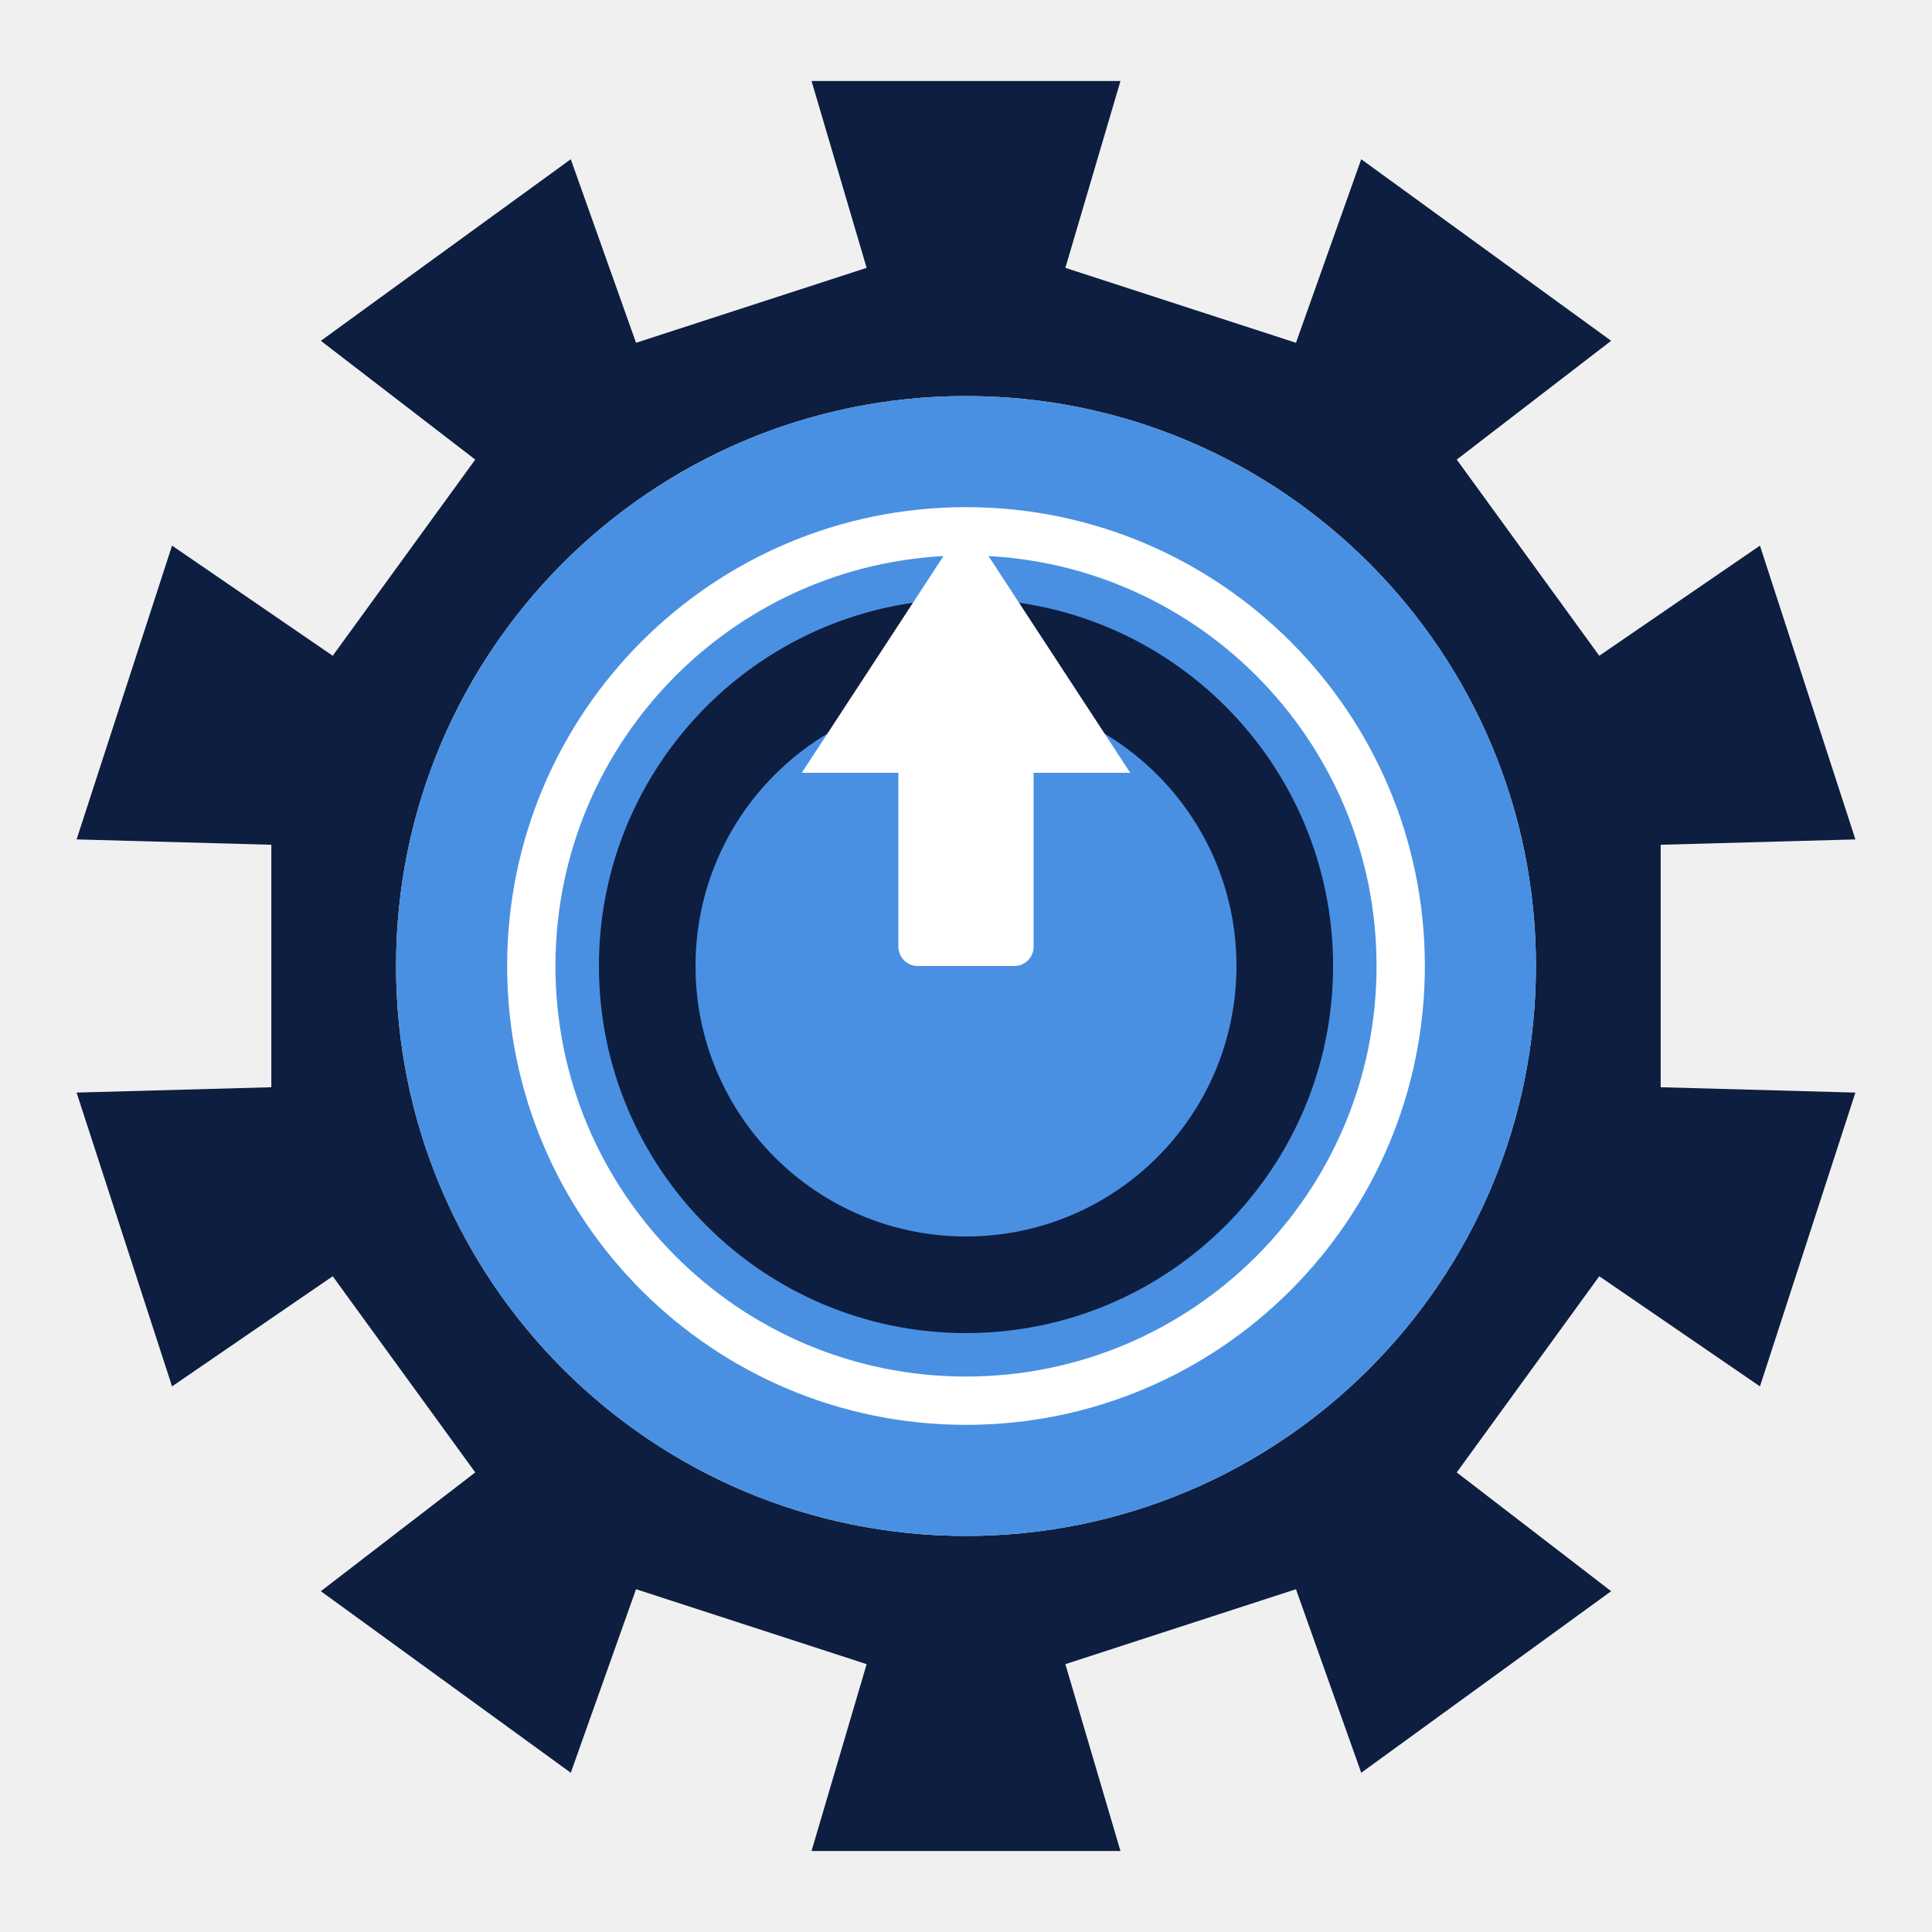
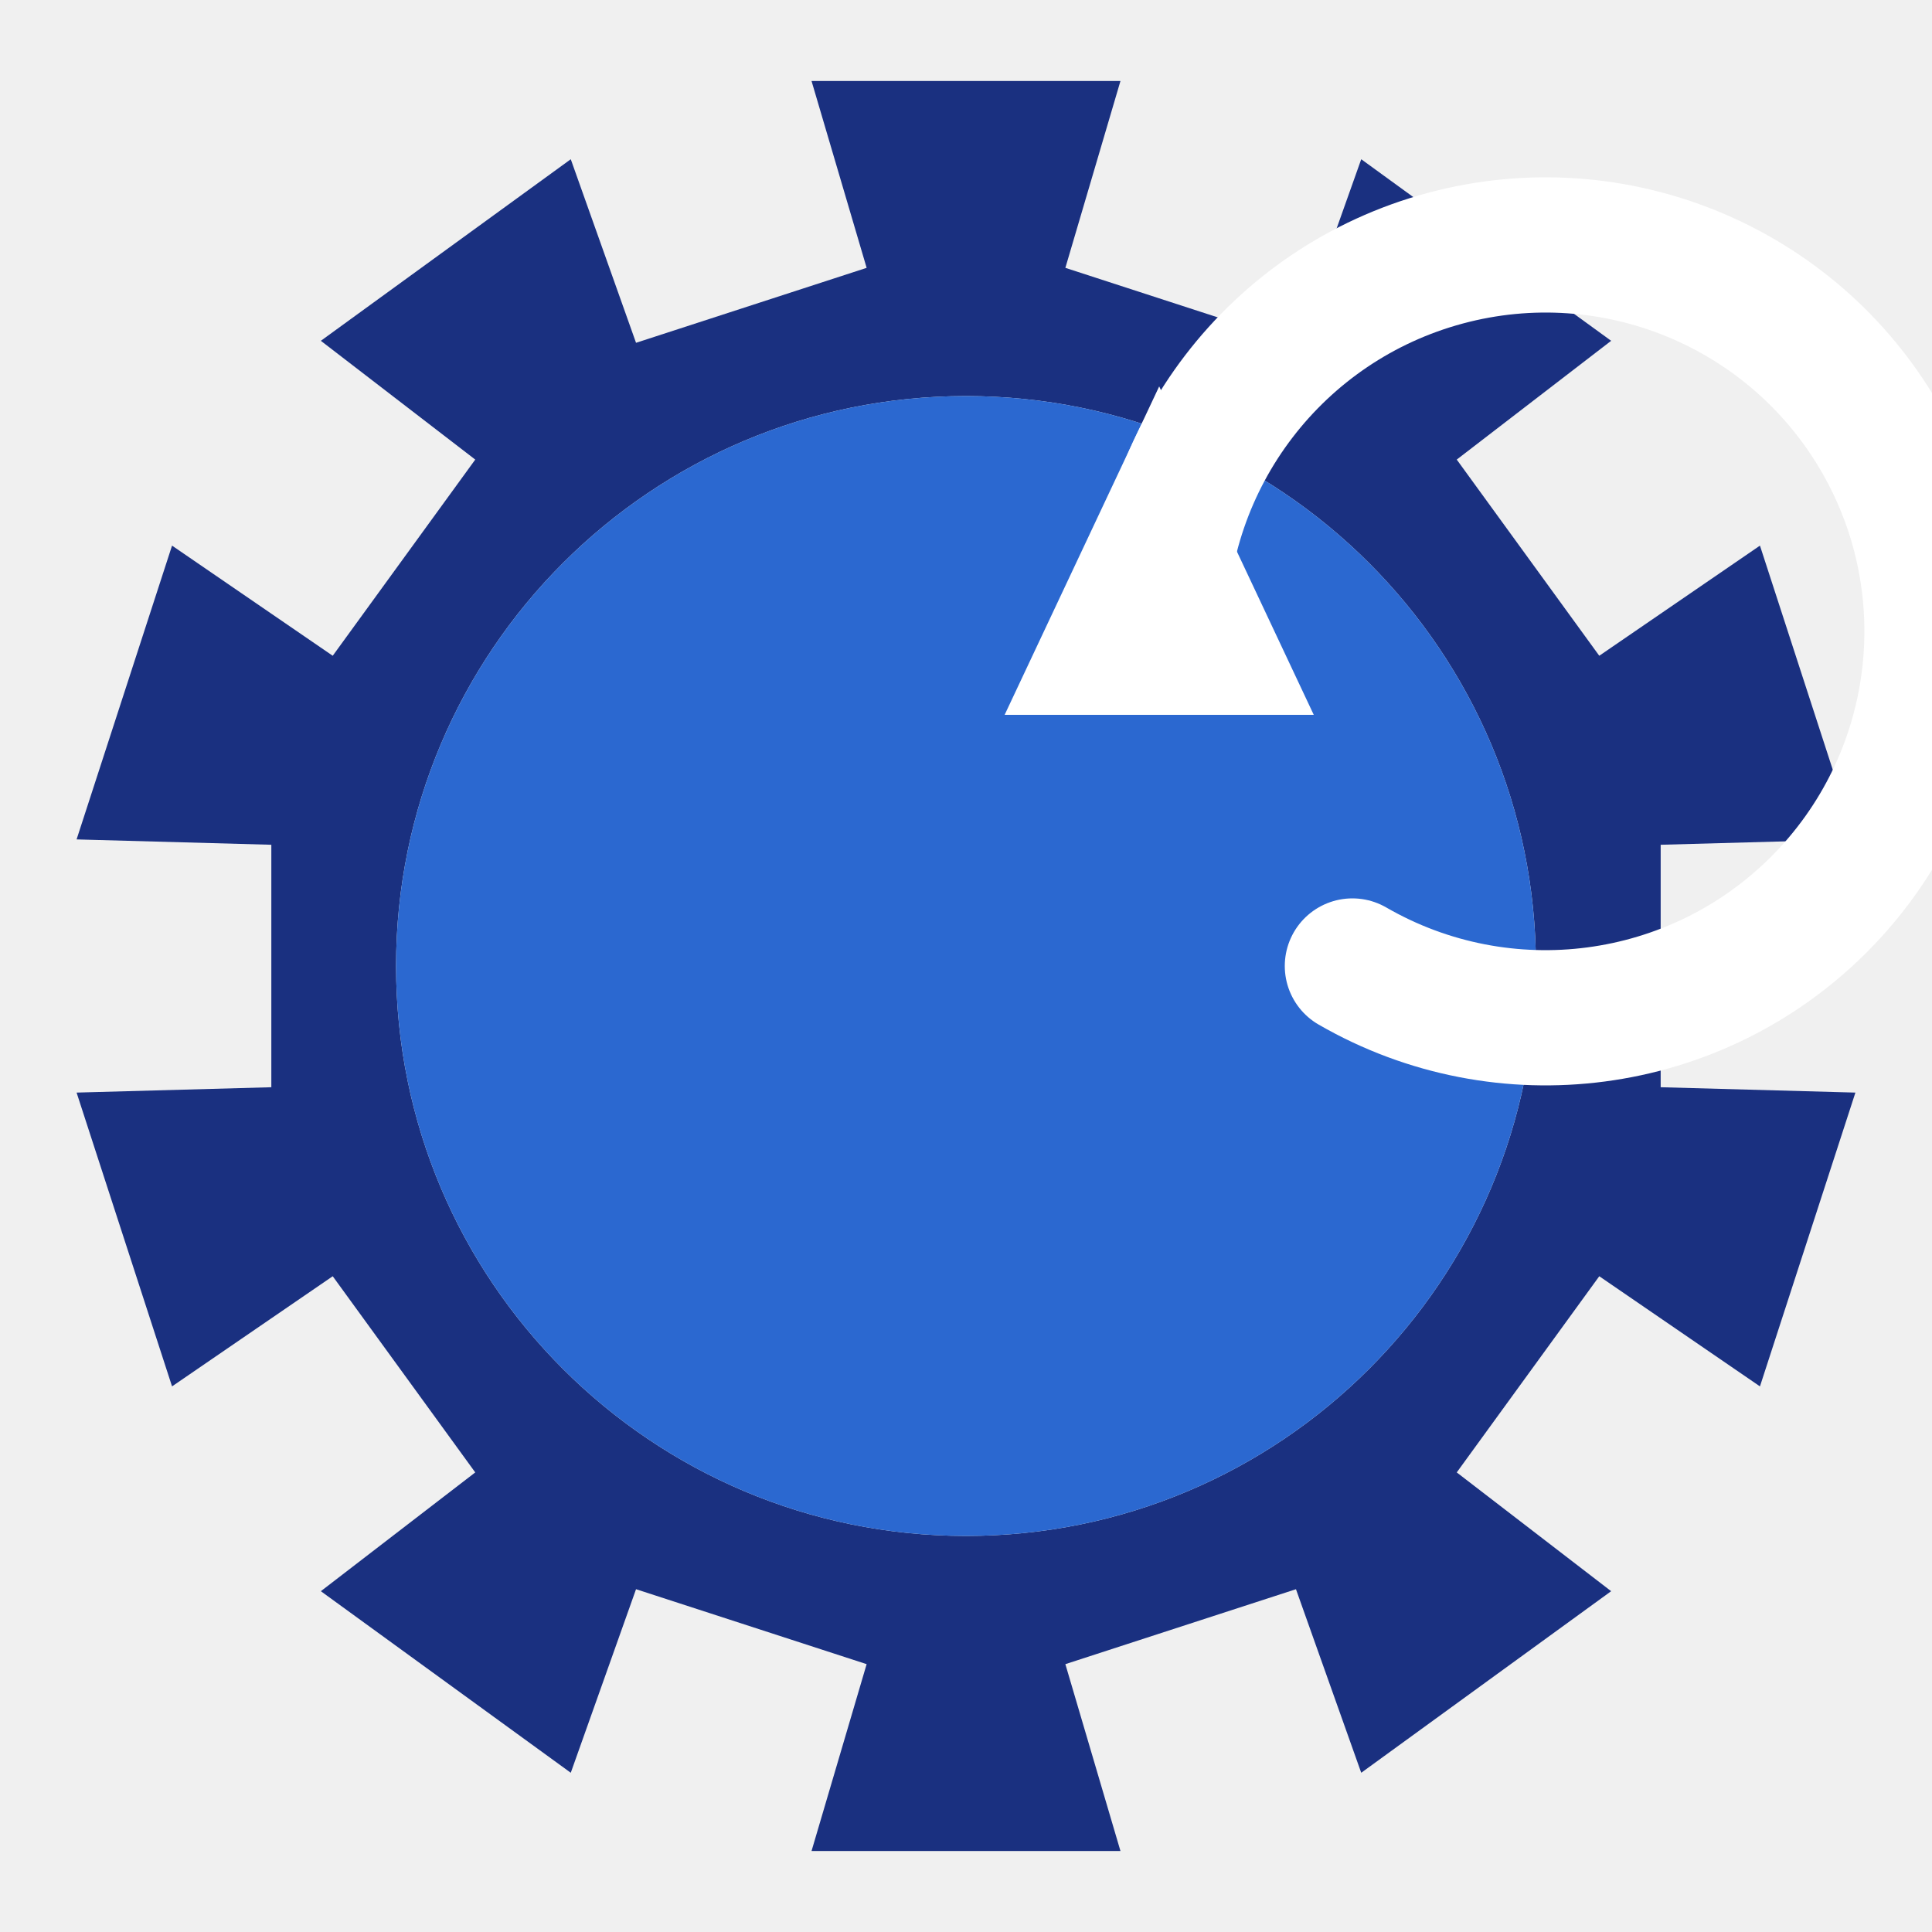
<svg xmlns="http://www.w3.org/2000/svg" viewBox="0 0 100 100">
-   <path fill="#0d1e40" fill-rule="evenodd" d="M 44.857,13.864        L 42.005,4.192        L 57.995,4.192        L 55.143,13.864        L 67.079,17.743        L 70.457,8.242        L 83.393,17.640        L 75.401,23.788        L 82.778,33.942        L 91.095,28.241        L 96.036,43.448        L 85.956,43.725        L 85.956,56.275        L 96.036,56.552        L 91.095,71.759        L 82.778,66.058        L 75.401,76.212        L 83.393,82.360        L 70.457,91.758        L 67.079,82.257        L 55.143,86.136        L 57.995,95.808        L 42.005,95.808        L 44.857,86.136        L 32.921,82.257        L 29.543,91.758        L 16.607,82.360        L 24.599,76.212        L 17.222,66.058        L  8.905,71.759        L  3.964,56.552        L 14.044,56.275        L 14.044,43.725        L  3.964,43.448        L  8.905,28.241        L 17.222,33.942        L 24.599,23.788        L 16.607,17.640        L 29.543,8.242        L 32.921,17.743 Z        M 50,20.5 A 29.5,29.5 0 1 0 50,79.5 A 29.5,29.5 0 1 0 50,20.5 Z" />
-   <circle cx="50" cy="50" r="29.5" fill="#4A90E2" />
-   <circle cx="50" cy="50" r="19" fill="#0d1e40" />
-   <circle cx="50" cy="50" r="14" fill="#4A90E2" />
-   <circle cx="50" cy="50" r="22.5" fill="none" stroke="#ffffff" stroke-width="2.5" />
-   <polygon points="50,27 41.5,40 58.5,40" fill="#ffffff" />
-   <rect x="46.5" y="39" width="7" height="11" rx="1" fill="#ffffff" />
+   <path fill="#1a3080" fill-rule="evenodd" d="M 44.857,13.864        L 42.005, 4.192        L 57.995, 4.192        L 55.143,13.864        L 67.079,17.743        L 70.457, 8.242        L 83.393,17.640        L 75.401,23.788        L 82.778,33.942        L 91.095,28.241        L 96.036,43.448        L 85.956,43.725        L 85.956,56.275        L 96.036,56.552        L 91.095,71.759        L 82.778,66.058        L 75.401,76.212        L 83.393,82.360        L 70.457,91.758        L 67.079,82.257        L 55.143,86.136        L 57.995,95.808        L 42.005,95.808        L 44.857,86.136        L 32.921,82.257        L 29.543,91.758        L 16.607,82.360        L 24.599,76.212        L 17.222,66.058        L  8.905,71.759        L  3.964,56.552        L 14.044,56.275        L 14.044,43.725        L  3.964,43.448        L  8.905,28.241        L 17.222,33.942        L 24.599,23.788        L 16.607,17.640        L 29.543, 8.242        L 32.921,17.743 Z        M 50,20.5 A 29.5,29.5 0 1 0 50,79.5        A 29.5,29.5 0 1 0 50,20.5 Z" />
+   <circle cx="50" cy="50" r="29.5" fill="#2B68D0" />
+   <path d="M 70,50 A 20,20 0 1 0 60,32.7" fill="none" stroke="white" stroke-width="7" stroke-linecap="round" />
+   <polygon points="60,20 52,37 68,37" fill="white" />
</svg>
